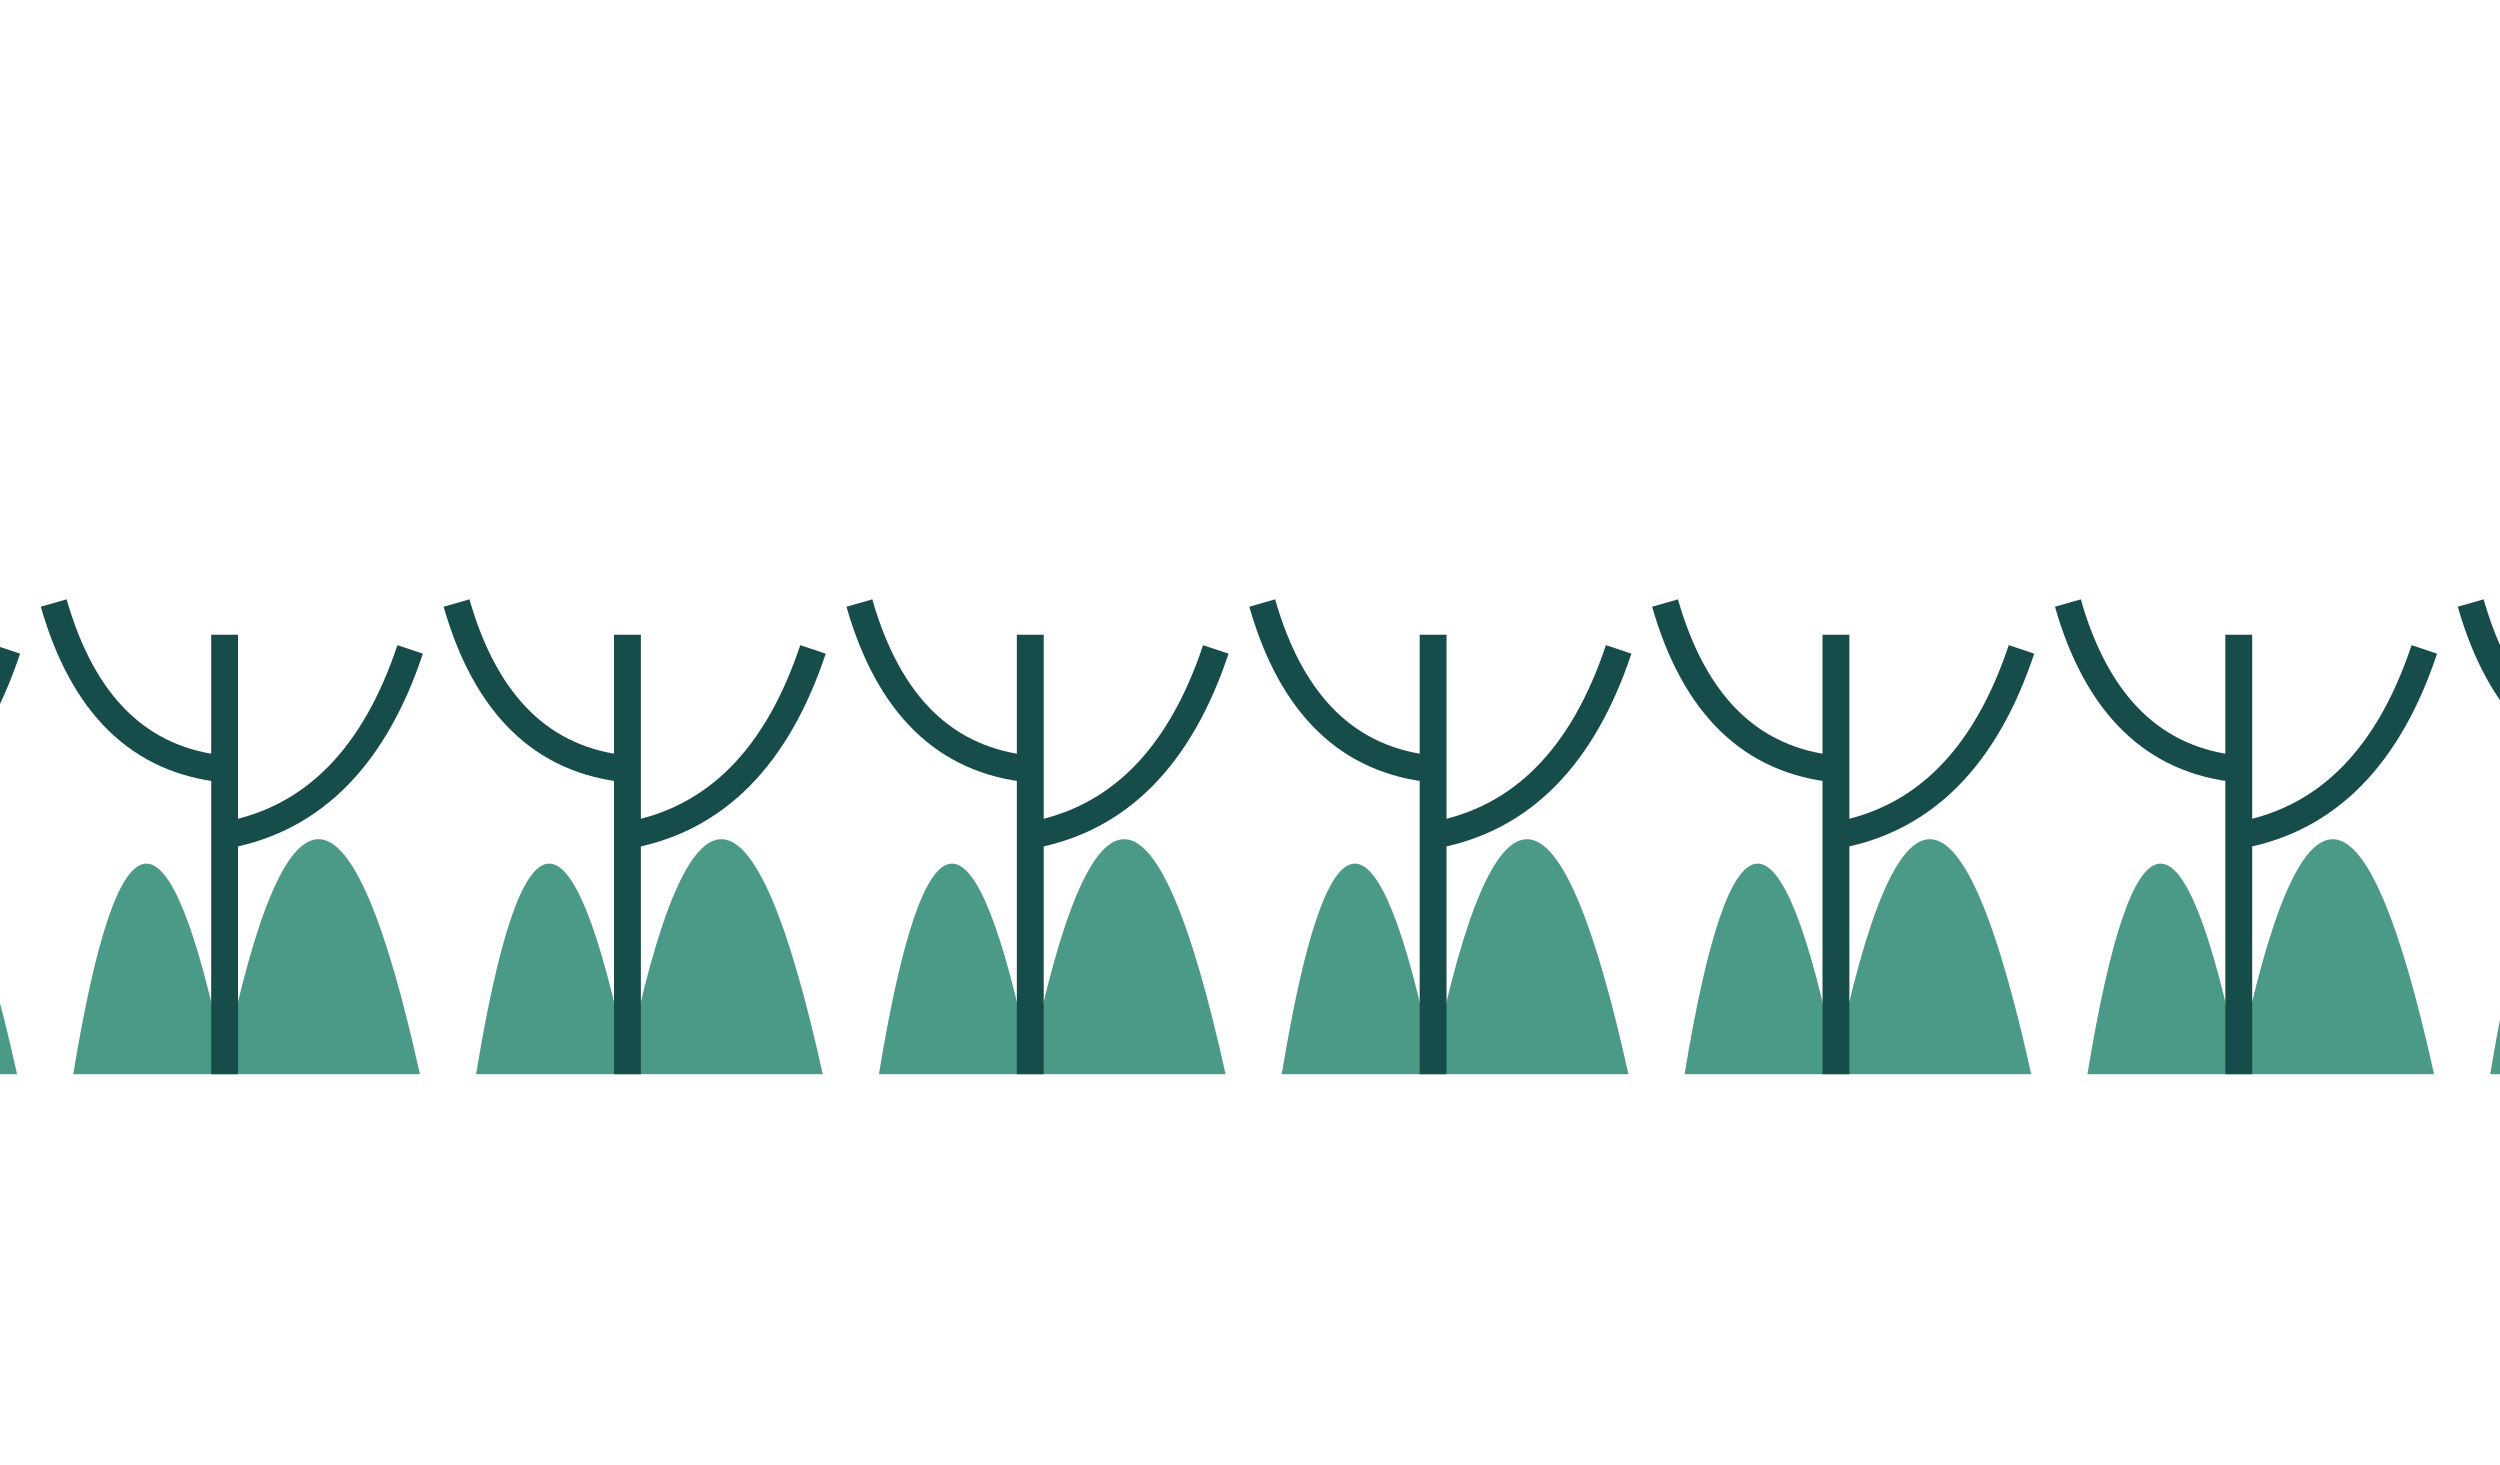
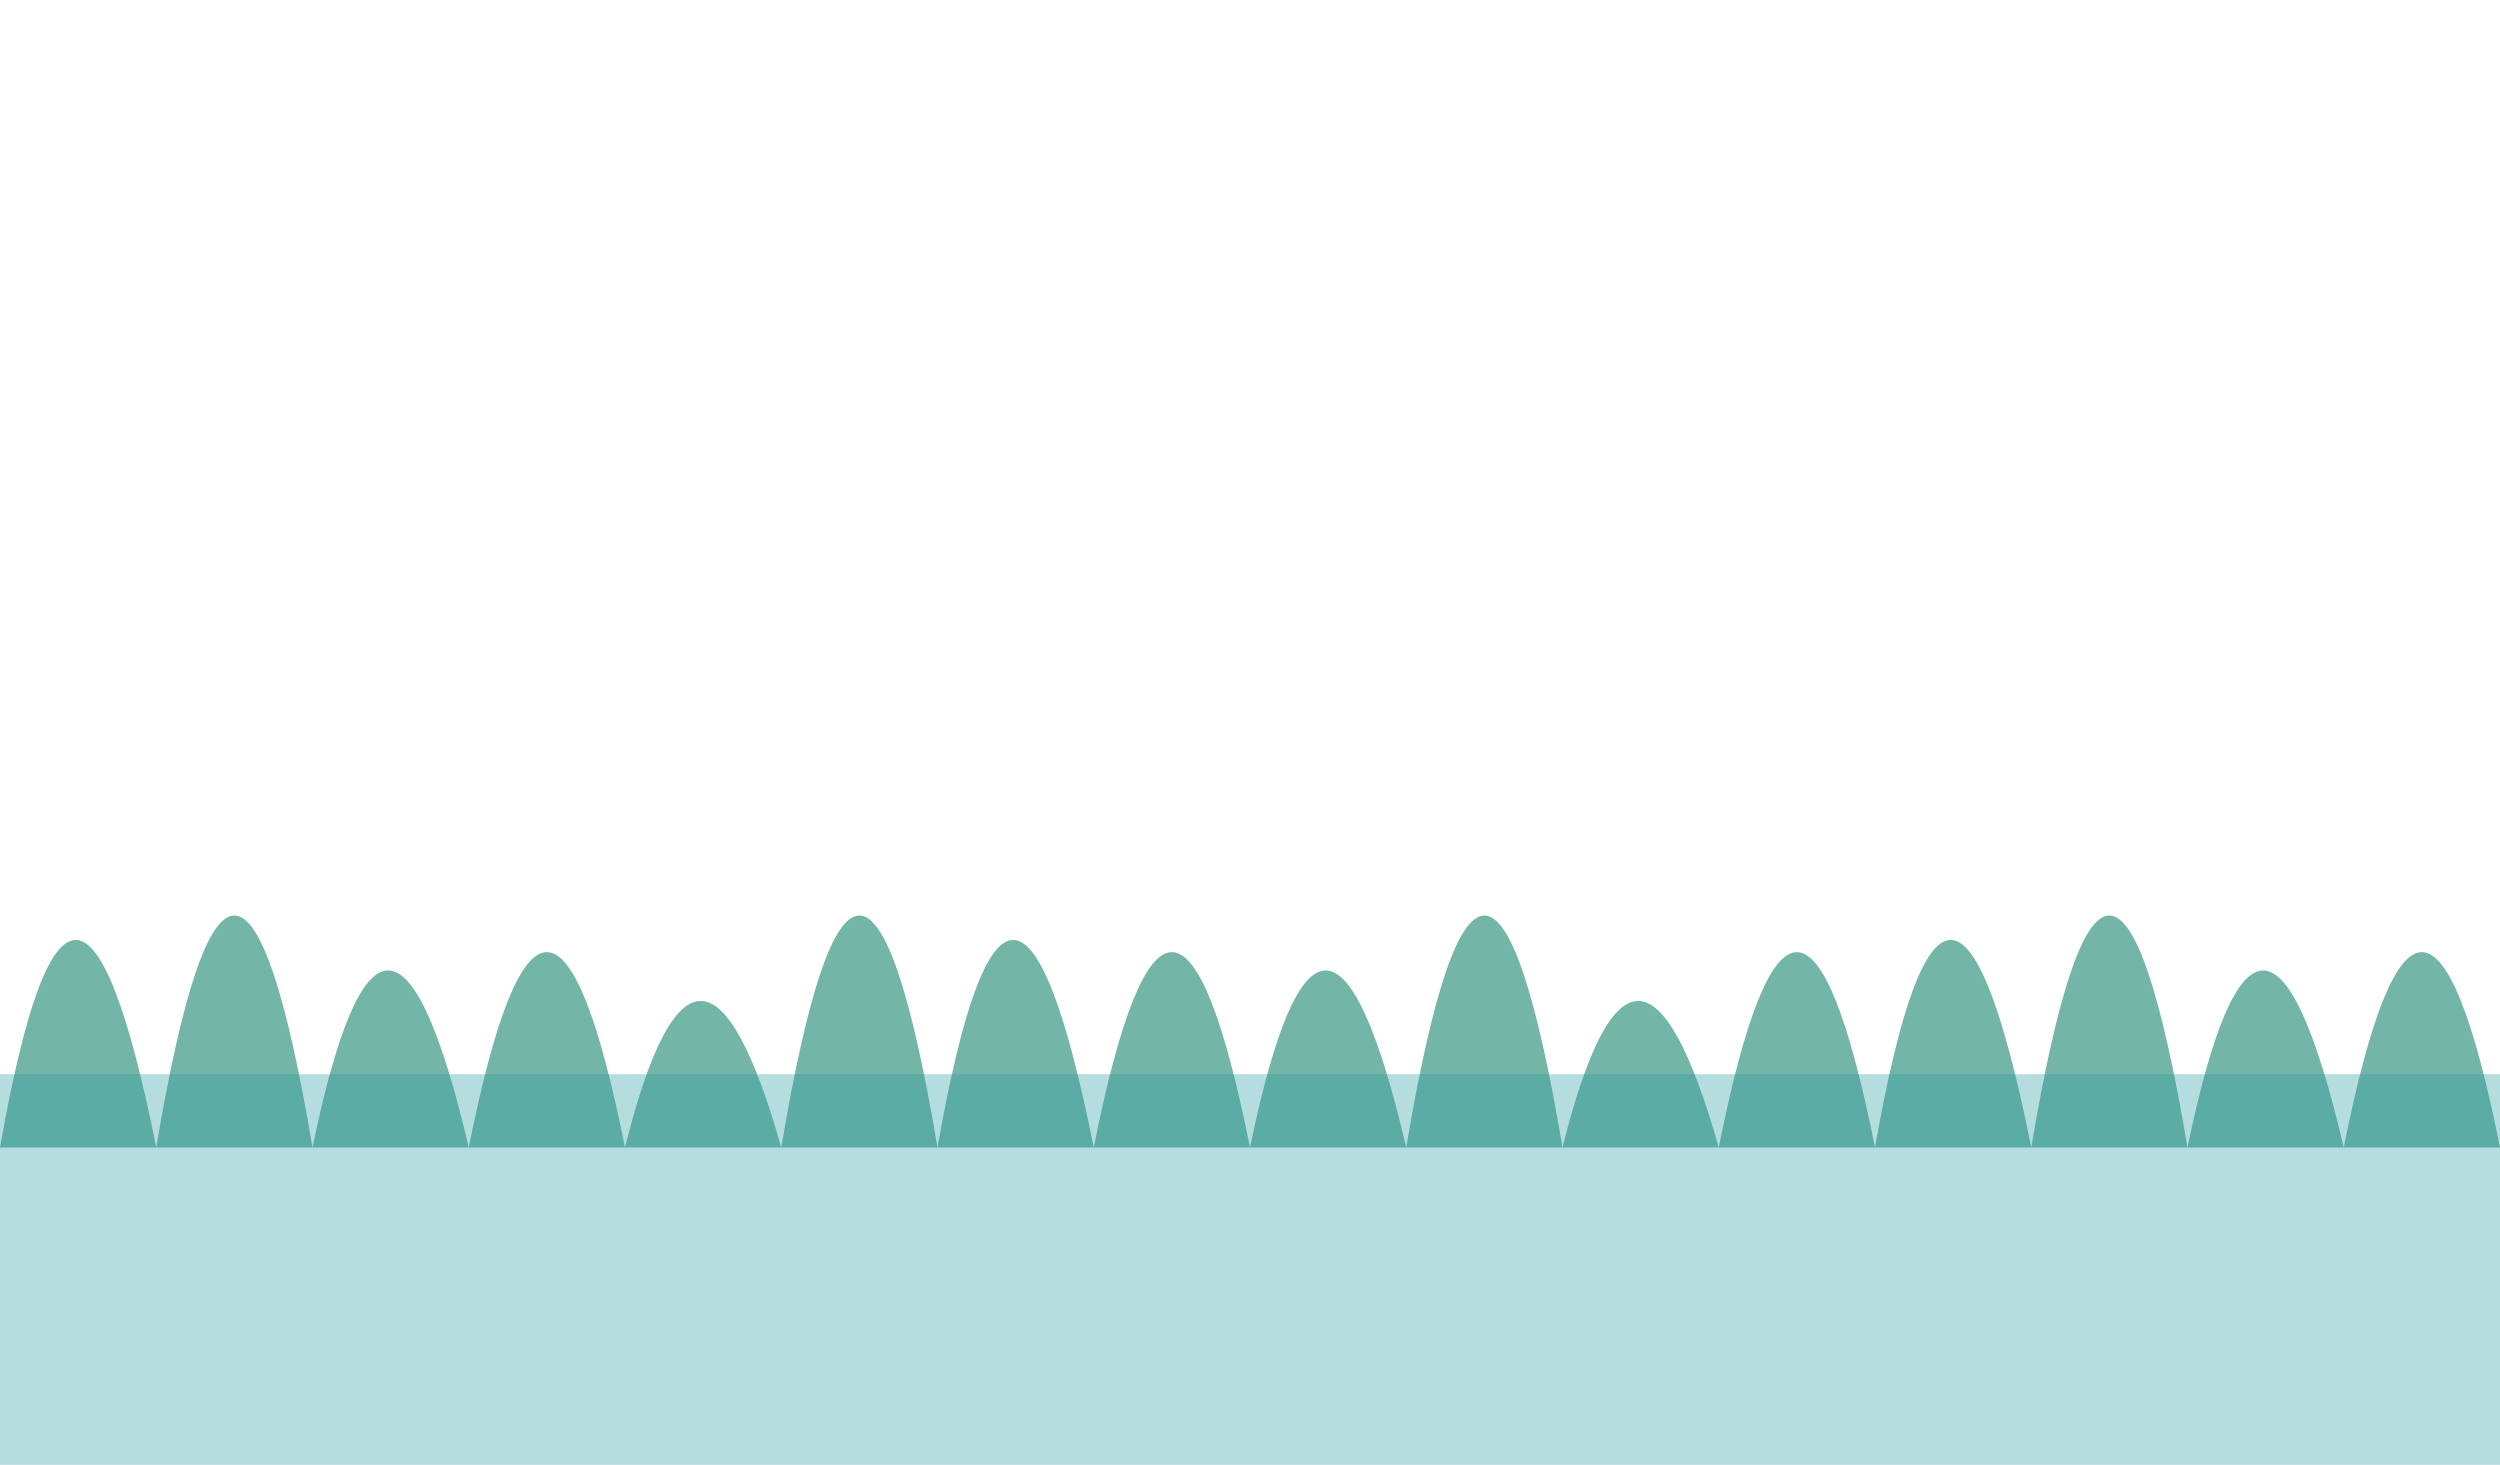
<svg xmlns="http://www.w3.org/2000/svg" width="1024" height="600" viewBox="0 0 1024 600">
-   <path d="M-135 440 Q-107 270 -73 435Q-35 250 7 440Z" fill="#4b9a88" />
-   <path d="M-73 440V260M-73 315q-52-5-70-68m71 95q53-10 75-76" stroke="#164c49" stroke-width="11" fill="none" />
-   <path d="M30 440 Q58 270 92 435Q130 250 172 440Z" fill="#4b9a88" />
-   <path d="M92 440V260M92 315q-52-5-70-68m71 95q53-10 75-76" stroke="#164c49" stroke-width="11" fill="none" />
-   <path d="M195 440 Q223 270 257 435Q295 250 337 440Z" fill="#4b9a88" />
-   <path d="M257 440V260M257 315q-52-5-70-68m71 95q53-10 75-76" stroke="#164c49" stroke-width="11" fill="none" />
-   <path d="M360 440 Q388 270 422 435Q460 250 502 440Z" fill="#4b9a88" />
-   <path d="M422 440V260M422 315q-52-5-70-68m71 95q53-10 75-76" stroke="#164c49" stroke-width="11" fill="none" />
-   <path d="M525 440 Q553 270 587 435Q625 250 667 440Z" fill="#4b9a88" />
-   <path d="M587 440V260M587 315q-52-5-70-68m71 95q53-10 75-76" stroke="#164c49" stroke-width="11" fill="none" />
-   <path d="M690 440 Q718 270 752 435Q790 250 832 440Z" fill="#4b9a88" />
-   <path d="M752 440V260M752 315q-52-5-70-68m71 95q53-10 75-76" stroke="#164c49" stroke-width="11" fill="none" />
-   <path d="M855 440 Q883 270 917 435Q955 250 997 440Z" fill="#4b9a88" />
-   <path d="M917 440V260M917 315q-52-5-70-68m71 95q53-10 75-76" stroke="#164c49" stroke-width="11" fill="none" />
-   <path d="M1020 440 Q1048 270 1082 435Q1120 250 1162 440Z" fill="#4b9a88" />
-   <path d="M1082 440V260M1082 315q-52-5-70-68m71 95q53-10 75-76" stroke="#164c49" stroke-width="11" fill="none" />
-   <path d="M1185 440 Q1213 270 1247 435Q1285 250 1327 440Z" fill="#4b9a88" />
-   <path d="M1247 440V260M1247 315q-52-5-70-68m71 95q53-10 75-76" stroke="#164c49" stroke-width="11" fill="none" />
+   <path d="M0 470Q30 300 64 470Q96 280 128 470Z" fill="#5aa896" opacity=".85" />
+   <path d="M-1024 470Q-994 300 -960 470Q-928 280 -896 470Z" fill="#5aa896" opacity=".85" />
+   <path d="M128 470Q158 325 192 470Q224 310 256 470Z" fill="#5aa896" opacity=".85" />
+   <path d="M-896 470Q-866 325 -832 470Q-800 310 -768 470Z" fill="#5aa896" opacity=".85" />
+   <path d="M256 470Q286 350 320 470Q352 280 384 470Z" fill="#5aa896" opacity=".85" />
+   <path d="M-768 470Q-738 350 -704 470Q-672 280 -640 470Z" fill="#5aa896" opacity=".85" />
+   <path d="M384 470Q414 300 448 470Q480 310 512 470Z" fill="#5aa896" opacity=".85" />
+   <path d="M-640 470Q-610 300 -576 470Q-544 310 -512 470Z" fill="#5aa896" opacity=".85" />
+   <path d="M512 470Q542 325 576 470Q608 280 640 470Z" fill="#5aa896" opacity=".85" />
+   <path d="M-512 470Q-482 325 -448 470Q-416 280 -384 470Z" fill="#5aa896" opacity=".85" />
+   <path d="M640 470Q670 350 704 470Q736 310 768 470Z" fill="#5aa896" opacity=".85" />
+   <path d="M-384 470Q-354 350 -320 470Q-288 310 -256 470Z" fill="#5aa896" opacity=".85" />
+   <path d="M768 470Q798 300 832 470Q864 280 896 470Z" fill="#5aa896" opacity=".85" />
+   <path d="M-256 470Q-226 300 -192 470Q-160 280 -128 470Z" fill="#5aa896" opacity=".85" />
+   <path d="M896 470Q926 325 960 470Q992 310 1024 470Z" fill="#5aa896" opacity=".85" />
+   <path d="M-128 470Q-98 325 -64 470Q-32 310 0 470Z" fill="#5aa896" opacity=".85" />
+   <rect y="440" width="1024" height="160" fill="#2c9aa0" opacity=".35" />
</svg>
